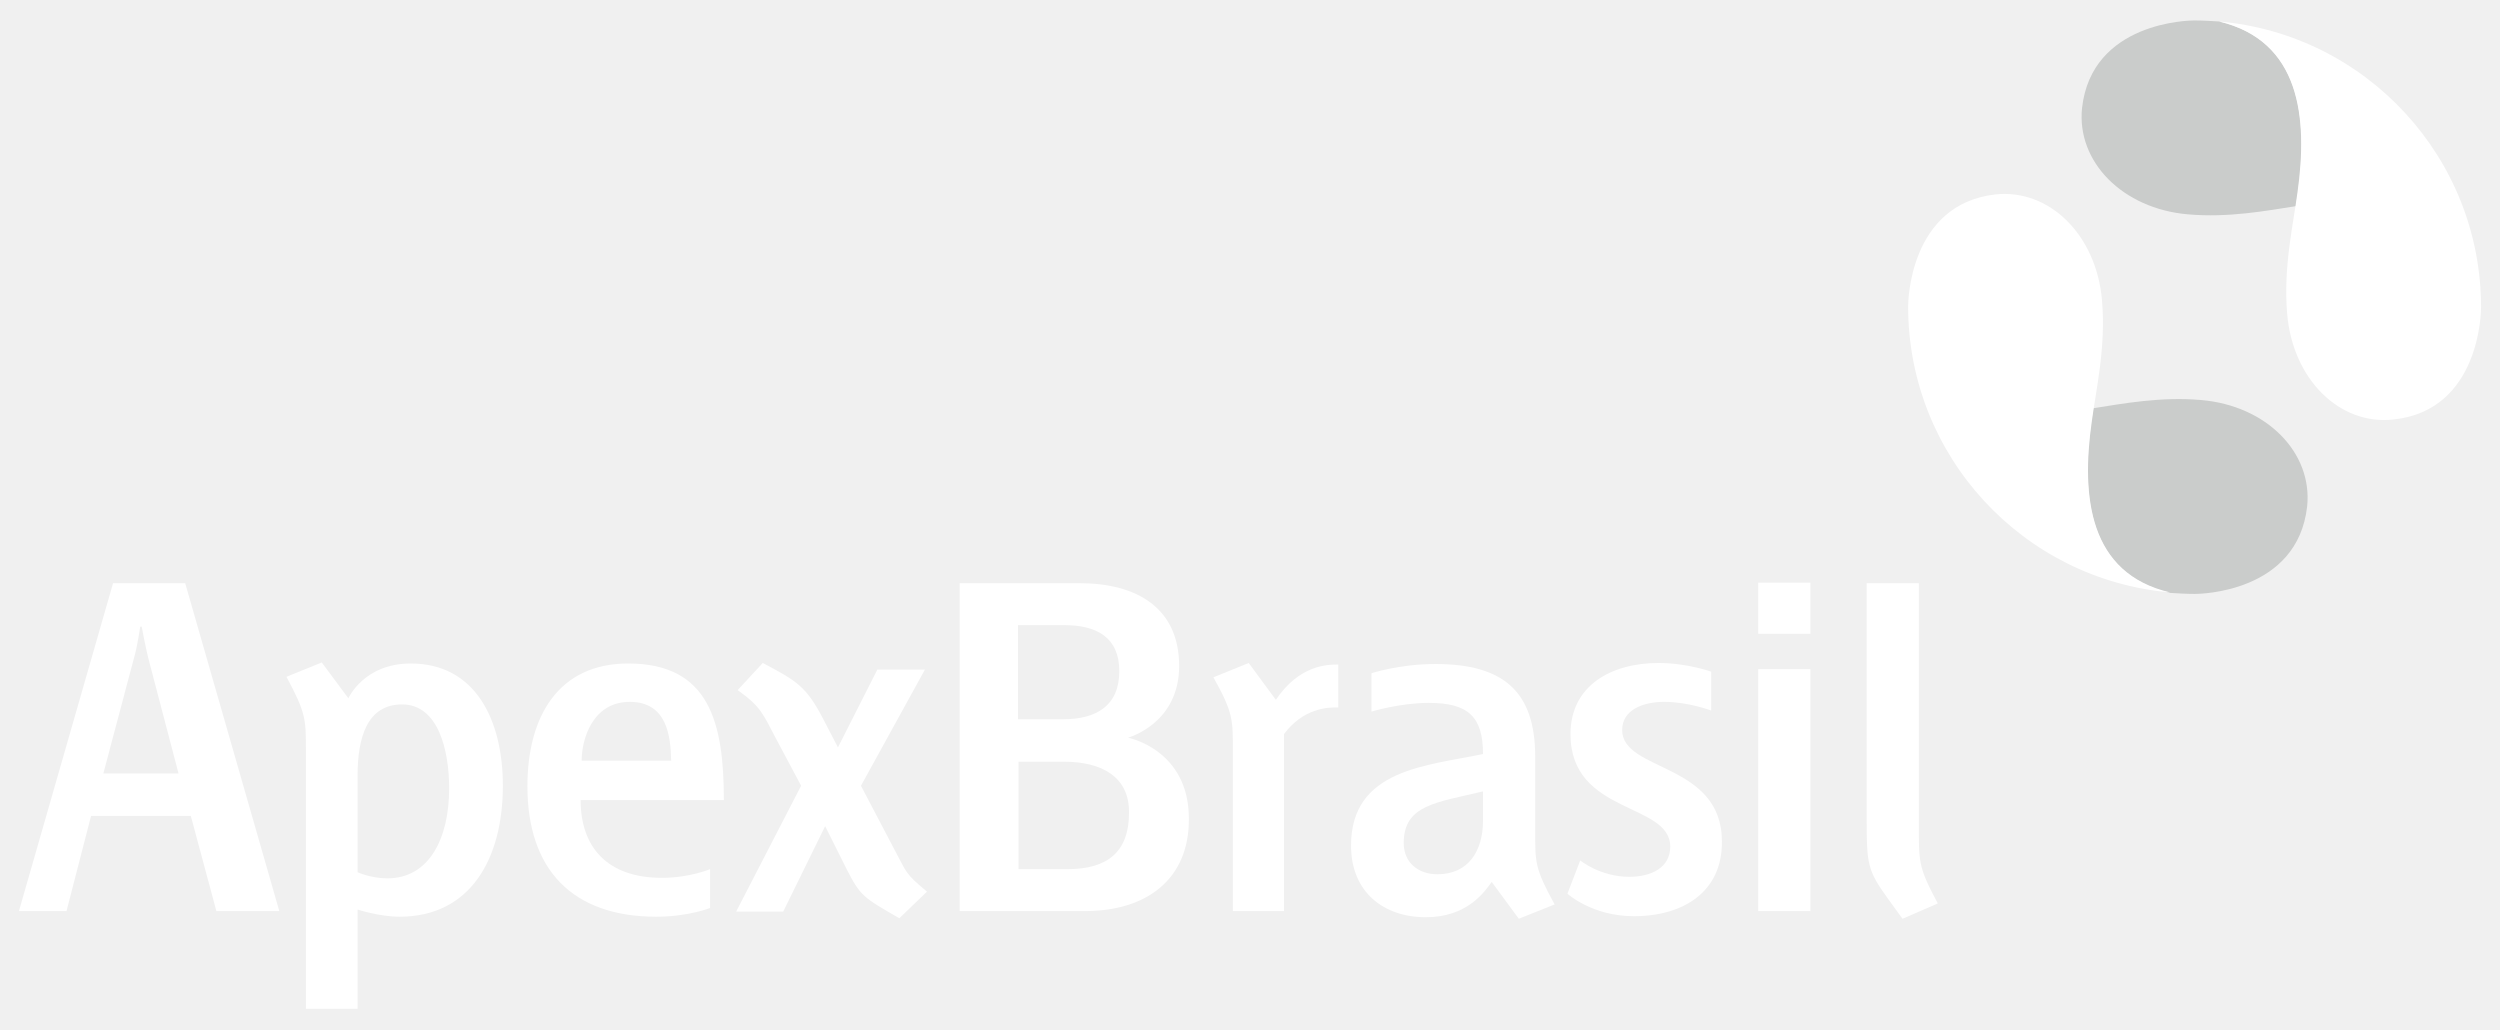
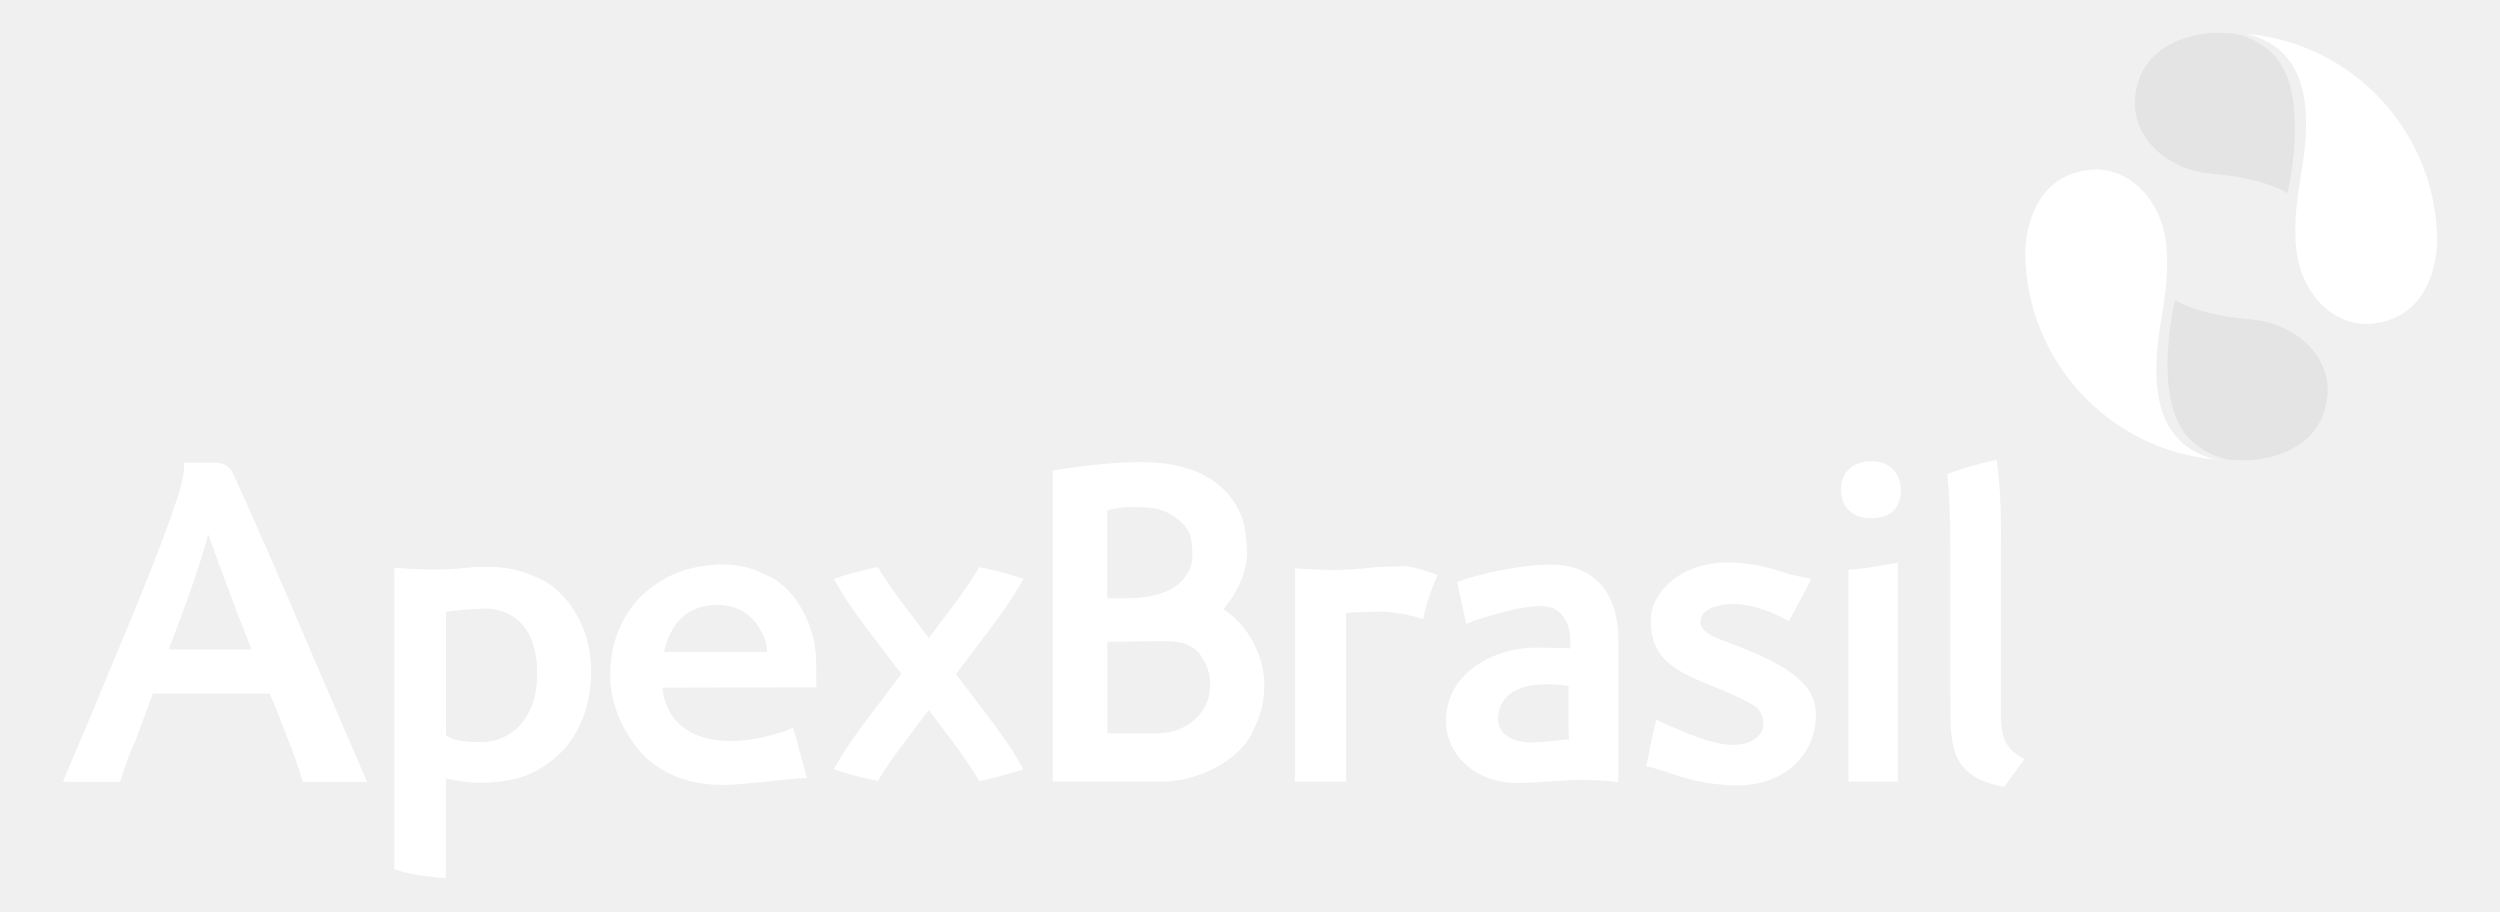
- <svg xmlns="http://www.w3.org/2000/svg" version="1.1" id="Camada_1" x="0px" y="0px" viewBox="0 0 488.7 201.2" style="enable-background:new 0 0 488.7 201.2;" xml:space="preserve">
+ <svg xmlns="http://www.w3.org/2000/svg" xmlns:xlink="http://www.w3.org/1999/xlink" version="1.1" id="Camada_1" x="0px" y="0px" viewBox="0 0 203.18 74.05" style="enable-background:new 0 0 203.18 74.05;" xml:space="preserve">
  <style type="text/css">
- 	.st0{fill:#CACCCB;}
- 	.st1{fill:#FFFFFF;}
+ 	.st0{fill:#FFFFFF;}
+ 	.st1{clip-path:url(#SVGID_2_);}
+ 	.st2{fill:#E5E4E5;}
+ 	.st3{fill:none;}
</style>
  <g>
-     <path class="st0" d="M430.3,78.2c-7.9-0.7-15.3,0.7-21.1,1.6l-0.4,2.6c-2,14.8-0.5,29.8,15.4,33.5h0h0c1.6,0.1,3.2,0.2,4.9,0.2   c0.8,0,20-0.2,21.9-17.1C452.1,88.5,443.1,79.3,430.3,78.2" />
-     <path class="st1" d="M408.9,82.4c0.8-6.1,2.8-14.5,2-23.7c-1.1-12.8-10.3-21.8-20.8-20.7C373.2,39.9,373,59.1,373,59.9   c0,29.3,22.5,53.4,51.2,55.9C408.4,112.1,406.8,97.2,408.9,82.4" />
-     <path class="st0" d="M427.7,41.9c7.9,0.7,15.3-0.7,21.1-1.6l0.4-2.6c2-14.8,0.5-29.7-15.4-33.5c-1.6-0.1-3.2-0.2-4.9-0.2   c-0.8,0-20,0.2-21.9,17.1C405.9,31.6,414.9,40.8,427.7,41.9" />
-     <path class="st1" d="M449.1,37.7c-0.8,6.1-2.8,14.6-2,23.7c1.1,12.8,10.3,21.8,20.8,20.6c16.9-1.8,17.1-21.1,17.1-21.9   c0-29.3-22.5-53.4-51.2-55.9C449.6,8,451.2,22.9,449.1,37.7" />
-     <path class="st1" d="M42.3,178.1l-5-18.6H17.8L13,178.1H3.7L22.1,114h14.1l18.4,64.1H42.3 M29,128.7c-0.6-2.4-1.3-6.2-1.3-6.2h-0.3   c0,0-0.5,3.7-1.2,6.1l-6,22.6h14.7L29,128.7z" />
-     <path class="st1" d="M78.1,179.2c-3.9,0-8.2-1.4-8.2-1.4v19.4H59.8v-50.4c0-6.3,0-7.4-3.8-14.5l6.9-2.8l5.2,7c0,0,3-6.8,12.2-6.8   c12.6,0,18,11,18,23.9C98.3,167.8,92,179.2,78.1,179.2 M78.6,137.7c-6.9,0-8.7,6.6-8.7,13.9v18.9c0,0,2.6,1.2,5.8,1.2   c8.2,0,12.1-7.8,12.1-17.6C87.8,146.7,85.7,137.7,78.6,137.7z" />
-     <path class="st1" d="M113.5,156.4c0,9.1,5.1,15.2,15.9,15.2c5.4,0,9.4-1.7,9.4-1.7v7.6c0,0-4.3,1.7-10.5,1.7   c-16.4,0-25.2-9.2-25.2-25.5c0-13.7,6.1-24,19.7-24c15.9,0,18.7,11.6,18.7,26.7L113.5,156.4 M123.1,137.2c-7.2,0-9.4,7.2-9.4,11.5   h17.5C131.1,143.9,130.4,137.2,123.1,137.2z" />
-     <path class="st1" d="M212.1,178.1h-24.5V114H211c11.3,0,19.5,4.9,19.5,16.2c0,11.3-10,14-10,14s11.9,2.3,11.9,15.8   C232.5,171.9,224.1,178.1,212.1,178.1 M208,122.2h-9v18.4h8.8c6.6,0,11-2.7,11-9.4C218.8,124.6,214.4,122.2,208,122.2z M208,148.9   h-8.9v21h9.6c7.7,0,12-3.3,12-11C220.8,151.8,215.3,148.9,208,148.9z" />
-     <path class="st1" d="M251,143.5v34.6h-10v-31.2c0-6.2,0.1-7.5-3.8-14.5l6.9-2.8l5.3,7.2c4.6-6.8,10-6.9,12.2-6.9v8.4   C259.5,138.2,254.7,138.5,251,143.5" />
-     <path class="st1" d="M296.9,179.6l-5.3-7.2c-1.5,2.1-4.9,6.9-12.9,6.9c-8.2,0-14.6-4.9-14.6-14c0-15,14.9-15.6,25.8-17.9   c0-7.4-3-10-10.6-10c-5.6,0-11.2,1.7-11.2,1.7v-7.5c0,0,5.5-1.8,12.5-1.8c13.3,0,19.5,5.4,19.5,18.1v14.4c0,6.3-0.1,7.4,3.8,14.5   L296.9,179.6 M289.9,154.7c-9.1,2.2-15.5,2.6-15.5,10.1c0,3.8,2.8,6.1,6.6,6.1c6,0,8.9-4.5,8.9-10.5L289.9,154.7L289.9,154.7z" />
-     <path class="st1" d="M319.4,179.1c-8.2,0-13-4.4-13-4.4l2.5-6.5c0,0,3.9,3.2,9.6,3.2c4.3,0,8-1.8,8-5.9c0-8.7-19.5-6.2-19.5-22   c0-9.5,8-13.9,17.2-13.9c5.6,0,10.3,1.7,10.3,1.7v7.6c0,0-4.4-1.7-9.2-1.7c-4,0-8.2,1.5-8.2,5.5c0,8.2,19.5,6.3,19.5,21.8   C336.7,174.2,329.2,179.1,319.4,179.1" />
-     <path class="st1" d="M353.9,123.9h-10.2v-10h10.2V123.9z M353.9,178.1h-10.2v-47.3h10.2V178.1z" />
-     <path class="st1" d="M371.9,179.6l-2.9-4c-3.9-5.4-4.1-6.7-4.1-15.1v-46.5h10.2v46.5c0,8.1-0.2,8.8,3.7,16.1L371.9,179.6" />
-     <path class="st1" d="M174.7,165.8l-6.4-12.2l12.5-22.7h-9.3l-7.7,15.2l-2.8-5.4c-3.4-6.6-5.3-7.6-11.9-11.1l-4.9,5.3   c4.6,3.3,4.9,4.6,7.5,9.5l4.9,9.2l-12.7,24.6h9.2l8.2-16.7l4.1,8.2c2.8,5.5,3.3,5.7,10.4,9.8l5.4-5.2   C176.8,170.6,177.4,170.8,174.7,165.8" />
+     <g>
+       <path class="st0" d="M169.78,13.81c-5.11,0.56-5.18,6.34-5.18,6.62v0c0,8.88,6.82,16.17,15.51,16.92    c-4.78-1.13-5.26-5.65-4.65-10.13c0.25-1.84,0.85-4.41,0.61-7.17c-0.32-3.65-2.82-6.28-5.76-6.28    C170.13,13.78,169.95,13.79,169.78,13.81" />
+     </g>
+     <g>
+       <defs>
+         <path id="SVGID_1_" d="M169.77,13.81c-5.1,0.56-5.17,6.34-5.17,6.62v0c0,8.88,6.82,16.17,15.51,16.92     c-4.78-1.13-5.26-5.65-4.65-10.14c0.25-1.83,0.85-4.4,0.61-7.17c-0.32-3.66-2.82-6.28-5.76-6.28     C170.13,13.78,169.96,13.79,169.77,13.81" />
+       </defs>
+       <clipPath id="SVGID_2_">
+         <use xlink:href="#SVGID_1_" style="overflow:visible;" />
+       </clipPath>
+       <g class="st1">
+         <defs>
+           <rect id="SVGID_3_" x="5.11" y="2.67" width="192.95" height="68.7" />
+         </defs>
+         <clipPath id="SVGID_4_">
+           <use xlink:href="#SVGID_3_" style="overflow:visible;" />
+         </clipPath>
+       </g>
+     </g>
+     <path class="st2" d="M187.2,27.67c-0.91-0.78-2.1-1.34-3.46-1.6l0,0c0,0-0.01,0-0.01,0c-0.22-0.04-0.45-0.07-0.68-0.1l0,0   l-1.59-0.17c-3.67-0.56-4.69-1.44-4.69-1.44v0c-0.01,0.04-0.92,3.81-0.5,7.22c0.07,0.61,0.18,1.19,0.36,1.74   c0.02,0.06,0.03,0.11,0.05,0.16c0.01,0.04,0.02,0.07,0.04,0.11c0.33,0.95,0.83,1.79,1.57,2.39l0,0c0.07,0.06,0.14,0.12,0.21,0.18   c0.67,0.54,1.51,0.94,2.55,1.19v0v0c0.49,0.04,0.98,0.06,1.48,0.06c0.11,0,1.45-0.01,2.9-0.55c1.64-0.61,3.42-1.9,3.72-4.62   c0.02-0.2,0.03-0.4,0.03-0.59C189.15,30.12,188.42,28.71,187.2,27.67z" />
+     <g>
+       <path class="st0" d="M192.89,26.29c5.11-0.56,5.18-6.34,5.18-6.62v0c0-8.89-6.82-16.17-15.51-16.92    c4.78,1.13,5.26,5.65,4.65,10.13c-0.25,1.84-0.85,4.41-0.61,7.17c0.32,3.65,2.82,6.28,5.76,6.28    C192.53,26.32,192.71,26.31,192.89,26.29" />
+     </g>
+     <path class="st3" d="M187.21,12.87c-0.25,1.84-0.85,4.41-0.61,7.17c0.32,3.65,2.82,6.28,5.76,6.28c0.18,0,0.35-0.01,0.54-0.03   c5.1-0.55,5.18-6.34,5.18-6.62v0c0-8.88-6.82-16.17-15.51-16.92C187.34,3.86,187.82,8.38,187.21,12.87" />
+     <path class="st2" d="M185.9,15.73c0.01-0.04,0.87-3.6,0.54-6.92c0-0.05-0.01-0.1-0.01-0.14c0-0.03-0.01-0.07-0.01-0.1   c-0.03-0.29-0.07-0.57-0.13-0.85c-0.06-0.33-0.15-0.66-0.24-0.97c-0.01-0.03-0.02-0.06-0.03-0.1c-0.02-0.06-0.04-0.12-0.06-0.18   c-0.33-0.94-0.82-1.77-1.55-2.37l0,0c-0.7-0.62-1.6-1.1-2.76-1.37v0c-0.09-0.01-0.18-0.01-0.28-0.02c-0.4-0.03-0.8-0.05-1.21-0.05   c-0.25,0-6.07,0.05-6.63,5.17c-0.13,1.19,0.17,2.32,0.81,3.3c0.37,0.57,0.86,1.08,1.44,1.52c0.87,0.65,1.94,1.13,3.16,1.36l0,0   c0.01,0,0.01,0,0.02,0c0.22,0.04,0.45,0.07,0.68,0.1l0,0l1.59,0.17C184.88,14.86,185.9,15.73,185.9,15.73L185.9,15.73z" />
+     <path class="st0" d="M24.6,63.53c-0.43-1.43-0.79-2.51-1.33-3.76c-0.54-1.4-0.82-2.22-1.36-3.4h-9.49l-1.4,3.8   c-0.43,0.89-0.93,2.26-1.25,3.37H5.11l0.86-2.04c1.11-2.58,1.94-4.59,2.94-7.02c2.08-4.94,4.37-10.53,5.3-13.43   c0.4-1,0.65-2.01,0.76-2.97c0-0.18,0-0.32-0.04-0.47h2.67c0.57,0,1.08,0.31,1.32,0.83c1.08,2.32,4,8.94,6.36,14.54l4.55,10.57H24.6   z M20.44,52.78l-1.29-3.3l-1.4-3.76l-0.82-2.29c-0.86,3.12-2.08,6.38-3.22,9.35H20.44z" />
+     <path class="st0" d="M43.66,46.94c2.44,0.97,4.51,4.23,4.37,7.85c0,2.11-0.65,4.26-2.08,5.98c-2.36,2.58-4.69,2.76-6.84,2.86   c-0.75,0-1.72-0.11-2.87-0.36v8.1c-1.61-0.11-3.33-0.4-4.19-0.72v-24.5c0.54,0.03,1.58,0.11,3.08,0.14c1,0,1.79-0.04,2.4-0.11   c0.61-0.07,1.29-0.11,2.11-0.11C41.05,46.08,42.12,46.26,43.66,46.94 M36.25,49.7v10.07c0.57,0.39,1.51,0.57,2.83,0.54   c2.62,0,4.58-2.11,4.58-5.48c0-1.08-0.14-1.97-0.39-2.65c-0.47-1.4-1.75-2.72-3.87-2.72C38.33,49.49,37.29,49.59,36.25,49.7" />
+     <path class="st0" d="M99.42,49.52c2.04,1.25,3.33,3.87,3.33,6.09c0,1.33-0.21,2.36-0.93,3.83c-1,2.29-4.48,4.23-7.88,4.08h-8.38   V38.24c3.62-0.57,5.55-0.68,7.23-0.68c2.19,0,4.3,0.43,5.91,1.58c2.44,1.83,2.58,3.9,2.65,5.84   C101.32,46.65,100.39,48.41,99.42,49.52 M90,48.63h1.29c1.47,0,3.15-0.18,4.33-1.04c0.76-0.64,1.29-1.27,1.29-2.54   c-0.03-1.28-0.14-1.97-1.06-2.75c-1.18-0.96-2.06-1.08-3.46-1.08c-0.83-0.04-1.61,0.04-2.4,0.25V48.63z M93.98,59.59   c0.75,0,1.4-0.11,1.94-0.36c1.11-0.47,2.43-1.65,2.43-3.51c0.04-0.82-0.21-1.61-0.71-2.36c-0.47-0.79-1.36-1.22-2.65-1.25   c-1.11,0-2.22,0-3.3,0.04H90v7.45H93.98z" />
+     <path class="st0" d="M116.84,46.73c-0.54,1.18-0.93,2.4-1.18,3.58c-1.03-0.32-2.14-0.54-3.29-0.61c-1.65,0.03-2.65,0.07-2.97,0.11   v13.72h-4.16V46.19c0.54,0.04,1.65,0.11,3.33,0.14c0.83-0.03,1.61-0.07,2.36-0.14c0.76-0.11,1.79-0.14,3.12-0.18   C114.62,46.01,115.55,46.26,116.84,46.73" />
+     <path class="st0" d="M131.52,63.56c-0.57-0.08-1.58-0.15-3.01-0.18c-1.61,0-3.22,0.25-5.19,0.25c-3.44,0-5.8-2.29-5.8-5.05   c0-3.83,3.8-5.95,7.38-5.95c1.47,0.03,2.4,0.03,2.72,0.07v-0.72c0-1.32-0.68-2.69-2.29-2.72c-0.57,0-1.18,0.07-1.83,0.18   c-0.61,0.11-1.39,0.32-2.29,0.57c-0.9,0.25-1.58,0.5-2.04,0.68l-0.75-3.4c1.9-0.68,5.16-1.4,7.63-1.4c3.47,0,5.48,2.19,5.48,6.2   V63.56z M127.05,60.12l0.47-0.04c-0.04-0.32-0.04-0.64-0.04-0.93v-3.4c-0.57-0.11-1.18-0.14-1.86-0.14c-2.44,0-3.87,1.07-3.87,2.83   c0.04,1.33,1.25,1.9,2.79,1.9C125.33,60.3,126.15,60.23,127.05,60.12" />
+     <path class="st0" d="M65.37,62.45l-0.9-3.3c-1.4,0.57-3.4,1.08-4.98,1.08c-3.51,0-5.37-1.68-5.66-4.34l12.52-0.03l-0.02-2.01   c0.02-2.77-1.54-5.98-3.9-7.05c-1.47-0.72-2.4-0.93-3.98-0.93c-1.75,0.11-4.09,0.43-6.38,2.62c-1.58,1.61-2.47,3.83-2.47,6.27   c-0.11,3.15,2.01,6.27,3.37,7.2c1.39,1.11,3.29,1.83,5.69,1.83c0.54,0,1.05-0.02,1.55-0.07c1.91-0.14,4.9-0.54,5.36-0.48   L65.37,62.45L65.37,62.45z M58.44,49.16c1.33,0,2.66,0.76,3.28,1.9c0.43,0.68,0.64,1.32,0.61,1.93h-8.38   C54.56,50.59,55.79,49.16,58.44,49.16z" />
+     <path class="st0" d="M147.22,47.05l-1.83,3.44c-1.32-0.76-2.9-1.36-4.44-1.4c-0.54-0.04-1.15,0.07-1.76,0.28   c-0.47,0.22-0.96,0.47-0.99,1.16c-0.02,0.95,1.47,1.39,2.5,1.77c4.8,1.83,6.88,3.33,6.88,5.8c0,3.15-2.44,5.73-6.41,5.73   c-1.9,0-3.8-0.43-5.05-0.86c-1.18-0.4-1.97-0.65-2.33-0.68c0.11-0.47,0.36-1.93,0.83-3.83c0.11,0.11,0.68,0.36,1.68,0.79   c2.04,0.86,3.4,1.29,4.58,1.29c1.72-0.04,2.44-0.9,2.44-1.75c-0.04-0.72-0.36-1.25-1-1.58c-1.29-0.72-2.33-1.11-3.65-1.65   c-3.05-1.25-4.51-2.36-4.51-5.16c0-2.15,2.29-4.69,6.3-4.69c1.86,0,3.46,0.47,4.71,0.86C145.92,46.84,146.65,46.9,147.22,47.05" />
+     <path class="st0" d="M152.06,42.11c-1.32,0-2.4-0.68-2.44-2.29c0.04-1.72,1.22-2.36,2.55-2.33c1.32,0,2.29,0.9,2.33,2.33   C154.46,41.5,153.46,42.11,152.06,42.11 M150.23,63.53V46.3c1.04-0.07,1.65-0.14,1.86-0.21l2.15-0.36v17.8H150.23z" />
+     <path class="st0" d="M162.63,58.3c0,2.01,0.64,2.69,1.9,3.4l-1.65,2.26c-4.37-0.86-4.37-3.15-4.37-7.17V44.4   c0-1.86-0.07-4.3-0.25-5.88c1.15-0.43,2.44-0.82,4.01-1.15c0.32,2.26,0.36,4.23,0.36,6.7V58.3z" />
+     <path class="st0" d="M77.69,54.78l2.47-3.26c1.21-1.6,2.15-2.89,3.01-4.48c-1.34-0.45-2.5-0.74-3.58-0.95   c-0.5,0.86-1.32,2.05-2.09,3.1c0,0,0,0,0,0l-2.02,2.66L73.7,49.5c-0.89-1.17-1.73-2.34-2.35-3.41c-1.07,0.21-2.24,0.5-3.58,0.95   c0.86,1.6,1.8,2.88,3.01,4.48l2.48,3.26l-2.48,3.26c-1.21,1.6-2.14,2.89-3.01,4.48c1.34,0.46,2.51,0.74,3.58,0.95   c0.62-1.08,1.48-2.25,2.37-3.43l1.76-2.33l2.02,2.66c0,0,0,0,0,0c0.77,1.05,1.59,2.24,2.09,3.1c1.07-0.21,2.23-0.5,3.58-0.95   c-0.86-1.59-1.8-2.88-3.01-4.48L77.69,54.78z" />
  </g>
</svg>
